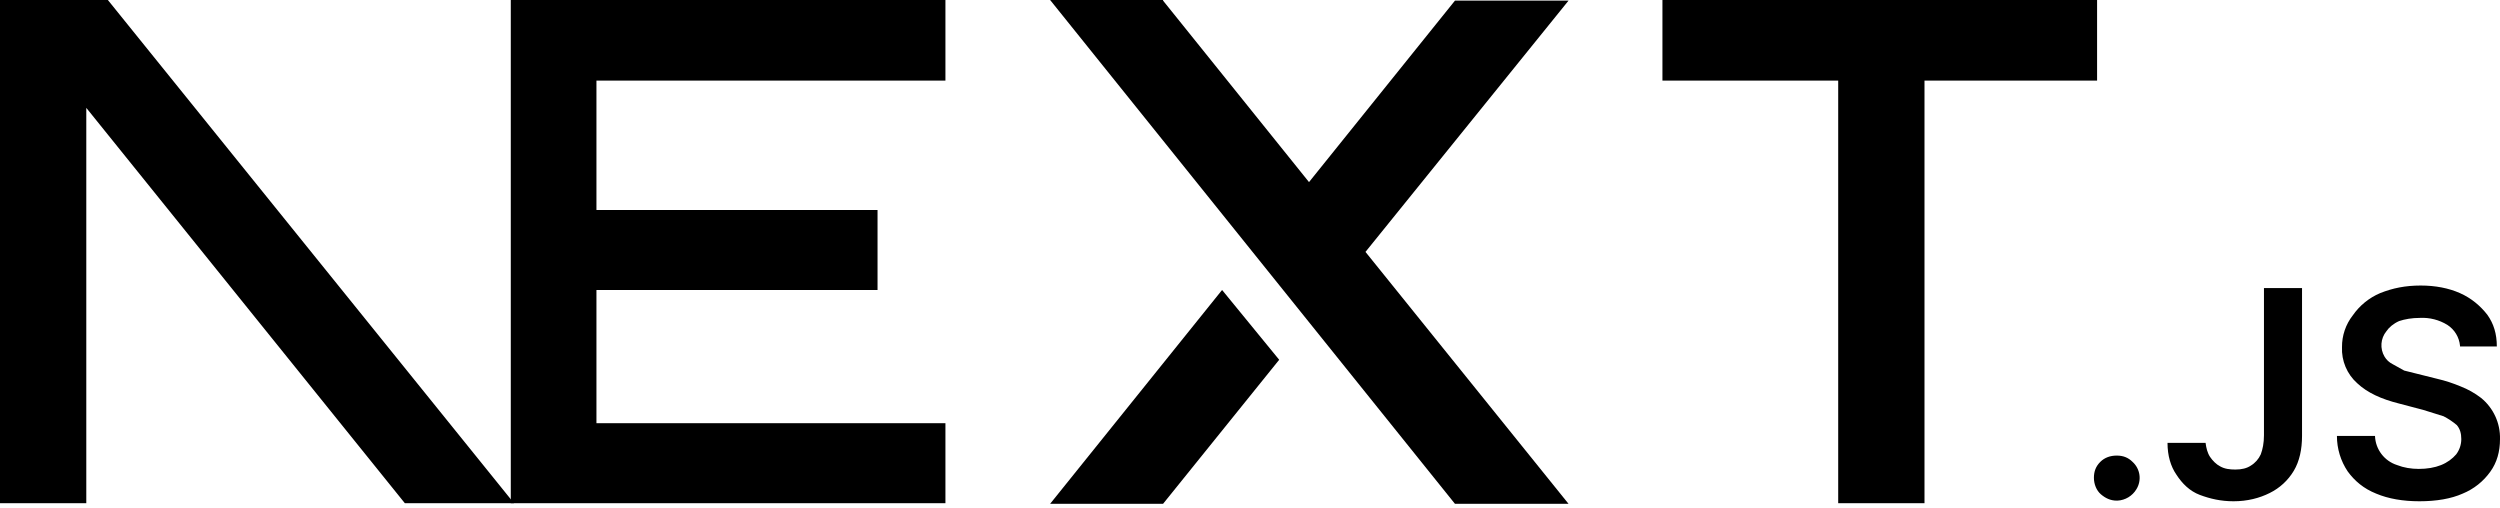
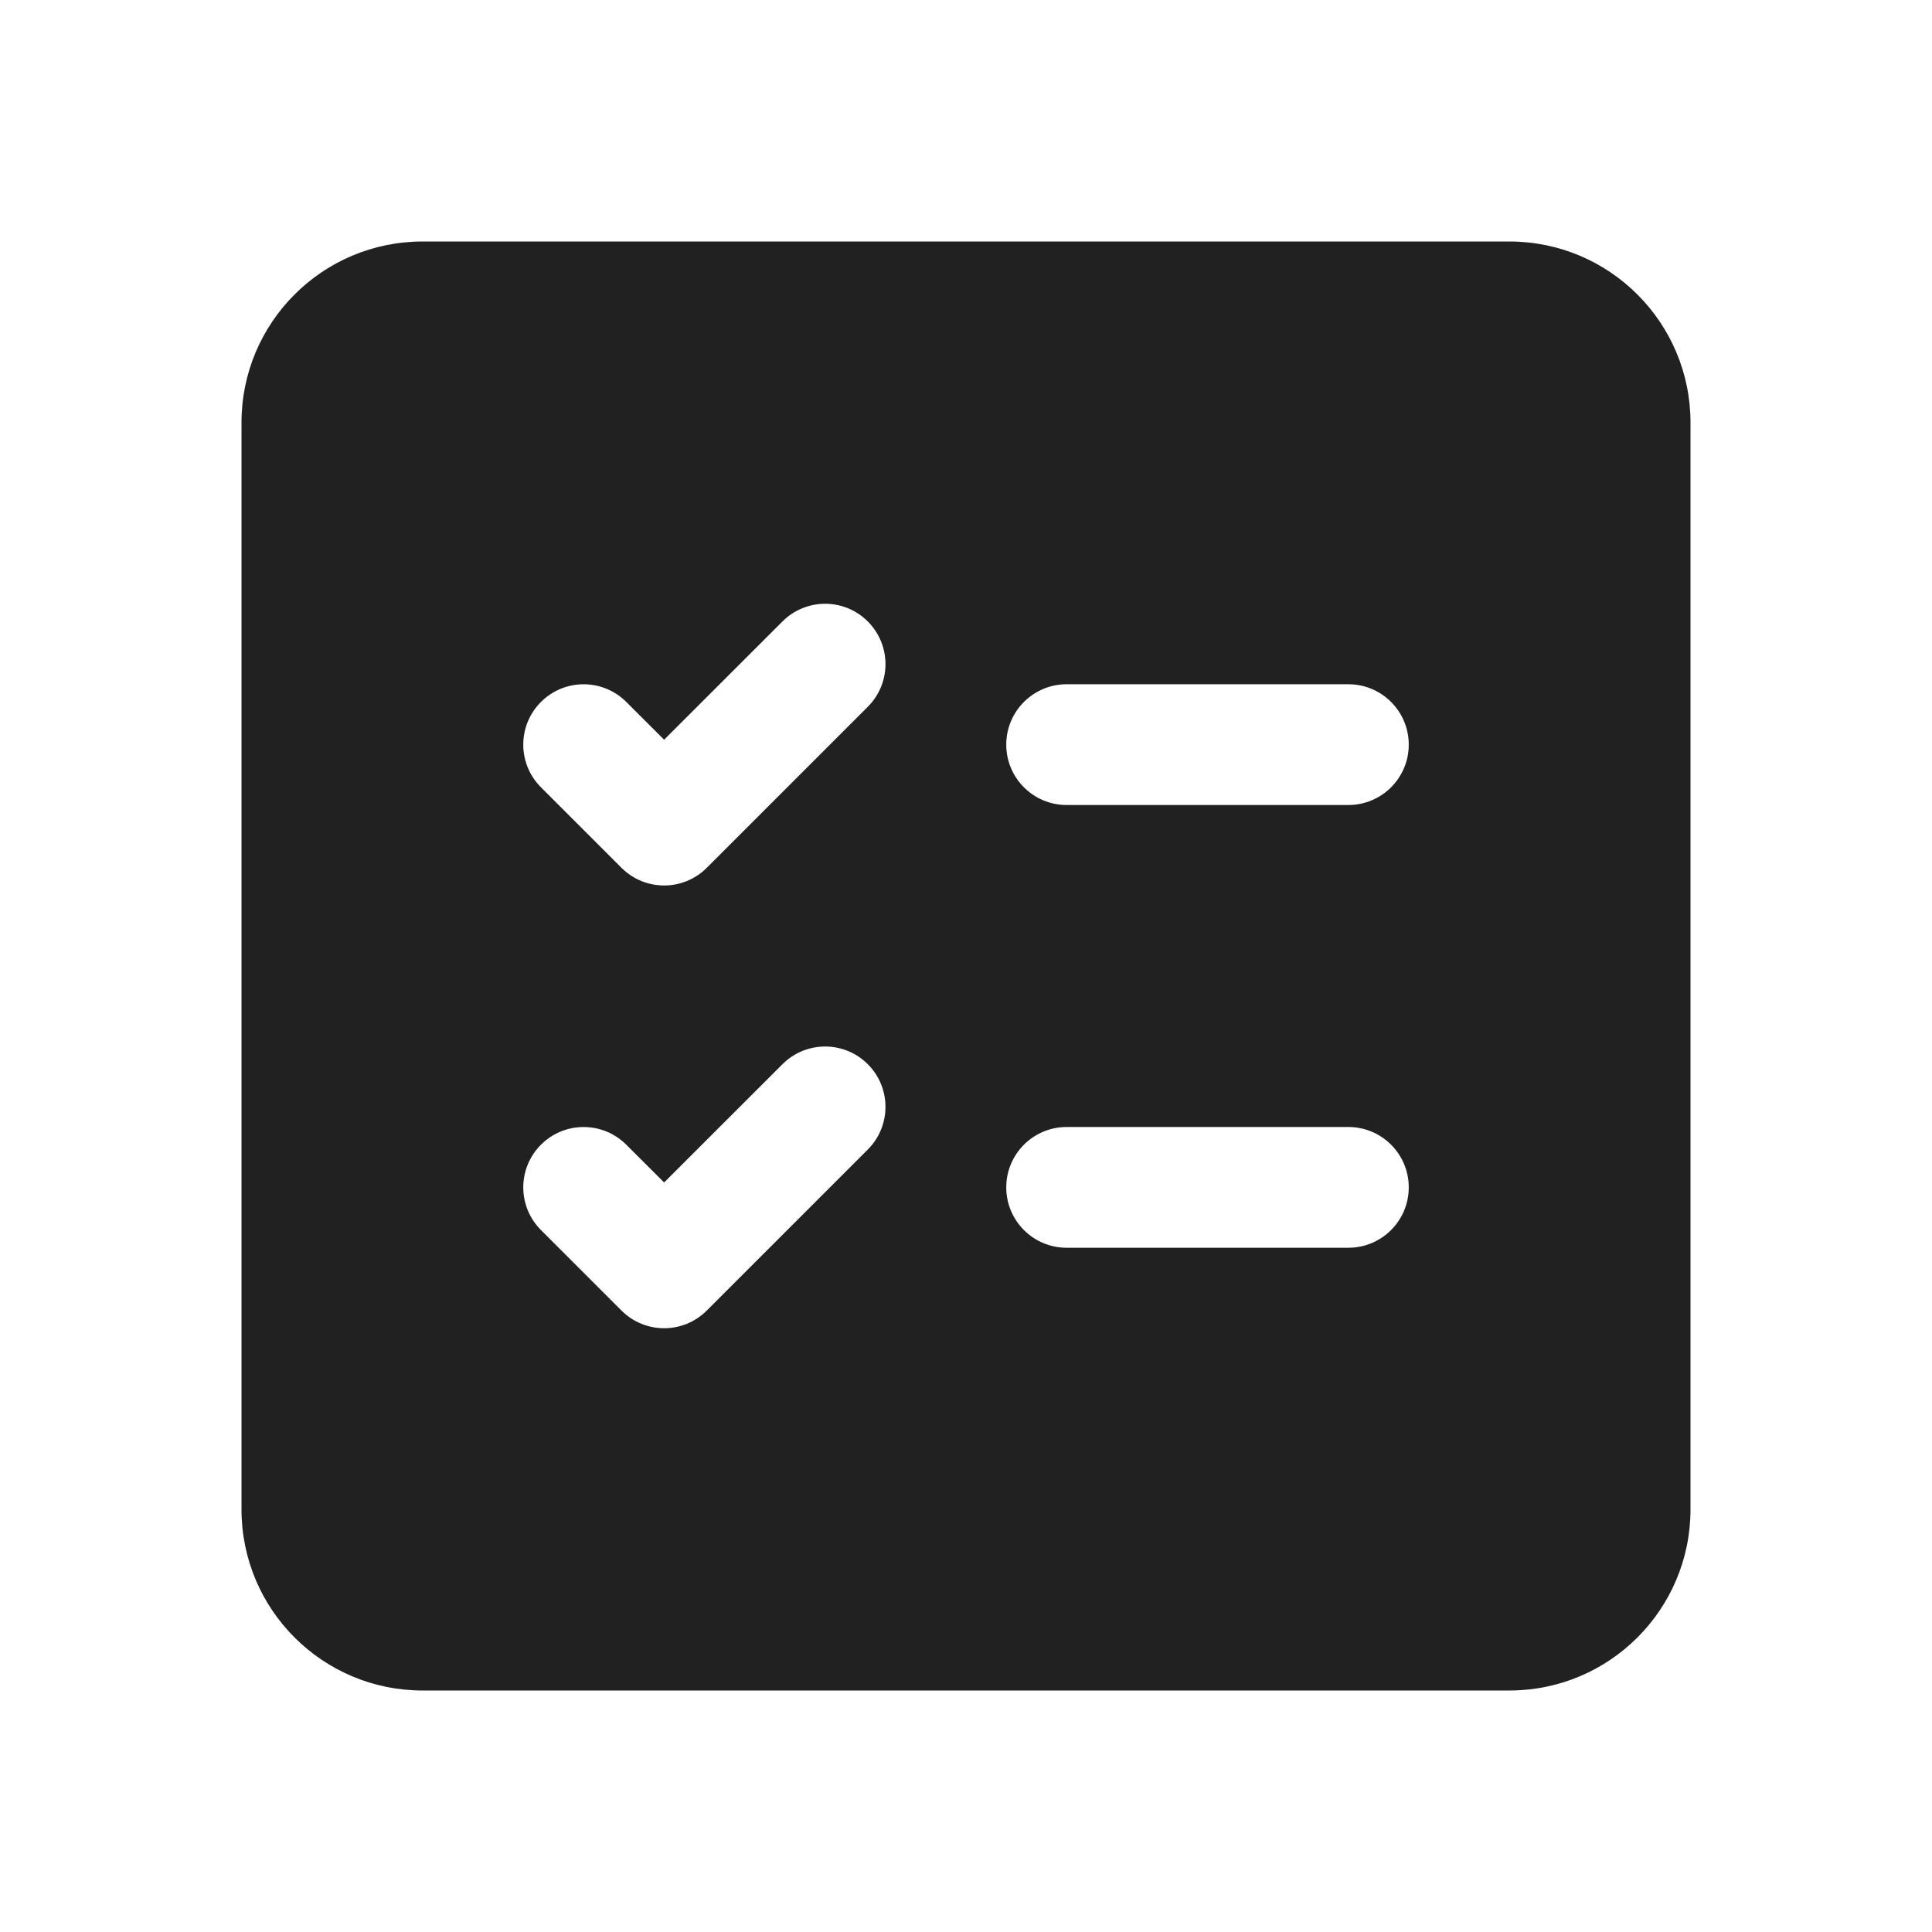
- <svg xmlns="http://www.w3.org/2000/svg" fill="none" viewBox="0 0 394 80">
-   <path fill="#000" d="M262 0h68.5v12.7h-27.2v66.6h-13.6V12.7H262V0ZM149 0v12.7H94v20.4h44.3v12.6H94v21h55v12.6H80.5V0h68.7zm34.3 0h-17.8l63.8 79.4h17.9l-32-39.7 32-39.6h-17.9l-23 28.6-23-28.6zm18.3 56.7-9-11-27.1 33.7h17.8l18.3-22.7z" />
-   <path fill="#000" d="M81 79.3 17 0H0v79.3h13.6V17l50.2 62.3H81Zm252.6-.4c-1 0-1.8-.4-2.5-1s-1.1-1.6-1.1-2.6.3-1.8 1-2.5 1.6-1 2.6-1 1.8.3 2.5 1a3.4 3.4 0 0 1 .6 4.3 3.7 3.7 0 0 1-3 1.8zm23.2-33.5h6v23.3c0 2.1-.4 4-1.3 5.5a9.1 9.1 0 0 1-3.8 3.5c-1.6.8-3.5 1.3-5.7 1.3-2 0-3.7-.4-5.3-1s-2.8-1.8-3.7-3.2c-.9-1.3-1.4-3-1.4-5h6c.1.8.3 1.6.7 2.2s1 1.2 1.6 1.5c.7.4 1.5.5 2.4.5 1 0 1.8-.2 2.4-.6a4 4 0 0 0 1.6-1.8c.3-.8.5-1.8.5-3V45.5zm30.9 9.1a4.4 4.4 0 0 0-2-3.3 7.5 7.5 0 0 0-4.3-1.1c-1.3 0-2.4.2-3.3.5-.9.4-1.6 1-2 1.6a3.5 3.5 0 0 0-.3 4c.3.5.7.9 1.3 1.2l1.8 1 2 .5 3.2.8c1.3.3 2.5.7 3.7 1.2a13 13 0 0 1 3.2 1.8 8.1 8.1 0 0 1 3 6.5c0 2-.5 3.7-1.5 5.1a10 10 0 0 1-4.4 3.5c-1.8.8-4.1 1.2-6.8 1.2-2.6 0-4.9-.4-6.8-1.2-2-.8-3.4-2-4.5-3.5a10 10 0 0 1-1.7-5.6h6a5 5 0 0 0 3.5 4.6c1 .4 2.2.6 3.4.6 1.3 0 2.5-.2 3.5-.6 1-.4 1.8-1 2.4-1.7a4 4 0 0 0 .8-2.4c0-.9-.2-1.6-.7-2.2a11 11 0 0 0-2.1-1.4l-3.2-1-3.8-1c-2.8-.7-5-1.7-6.6-3.2a7.2 7.2 0 0 1-2.4-5.7 8 8 0 0 1 1.7-5 10 10 0 0 1 4.3-3.5c2-.8 4-1.2 6.4-1.2 2.3 0 4.4.4 6.2 1.2 1.8.8 3.2 2 4.3 3.4 1 1.4 1.5 3 1.5 5h-5.8z" />
+ <svg xmlns="http://www.w3.org/2000/svg" width="800px" height="800px" viewBox="0 0 24 24" fill="none">
+   <path d="M5.25 3C4.007 3 3 4.007 3 5.25V18.75C3 19.993 4.007 21 5.25 21H18.75C19.993 21 21 19.993 21 18.75V5.25C21 4.007 19.993 3 18.75 3H5.25ZM10.78 8.78L8.78 10.78C8.487 11.073 8.013 11.073 7.72 10.78L6.72 9.78C6.427 9.487 6.427 9.013 6.72 8.72C7.013 8.427 7.487 8.427 7.78 8.72L8.25 9.189L9.72 7.72C10.013 7.427 10.487 7.427 10.78 7.72C11.073 8.013 11.073 8.487 10.78 8.78ZM16.75 8.5C17.164 8.5 17.5 8.836 17.5 9.25C17.5 9.664 17.164 10 16.75 10H13.25C12.836 10 12.5 9.664 12.5 9.25C12.5 8.836 12.836 8.5 13.25 8.5H16.75ZM12.5 14.75C12.5 14.336 12.836 14 13.25 14H16.75C17.164 14 17.5 14.336 17.5 14.75C17.5 15.164 17.164 15.5 16.75 15.5H13.25C12.836 15.5 12.5 15.164 12.5 14.75ZM10.78 13.22C11.073 13.513 11.073 13.987 10.78 14.28L8.78 16.28C8.487 16.573 8.013 16.573 7.72 16.28L6.72 15.28C6.427 14.987 6.427 14.513 6.72 14.22C7.013 13.927 7.487 13.927 7.78 14.22L8.25 14.689L9.72 13.22C10.013 12.927 10.487 12.927 10.78 13.22Z" fill="#212121" />
</svg>
